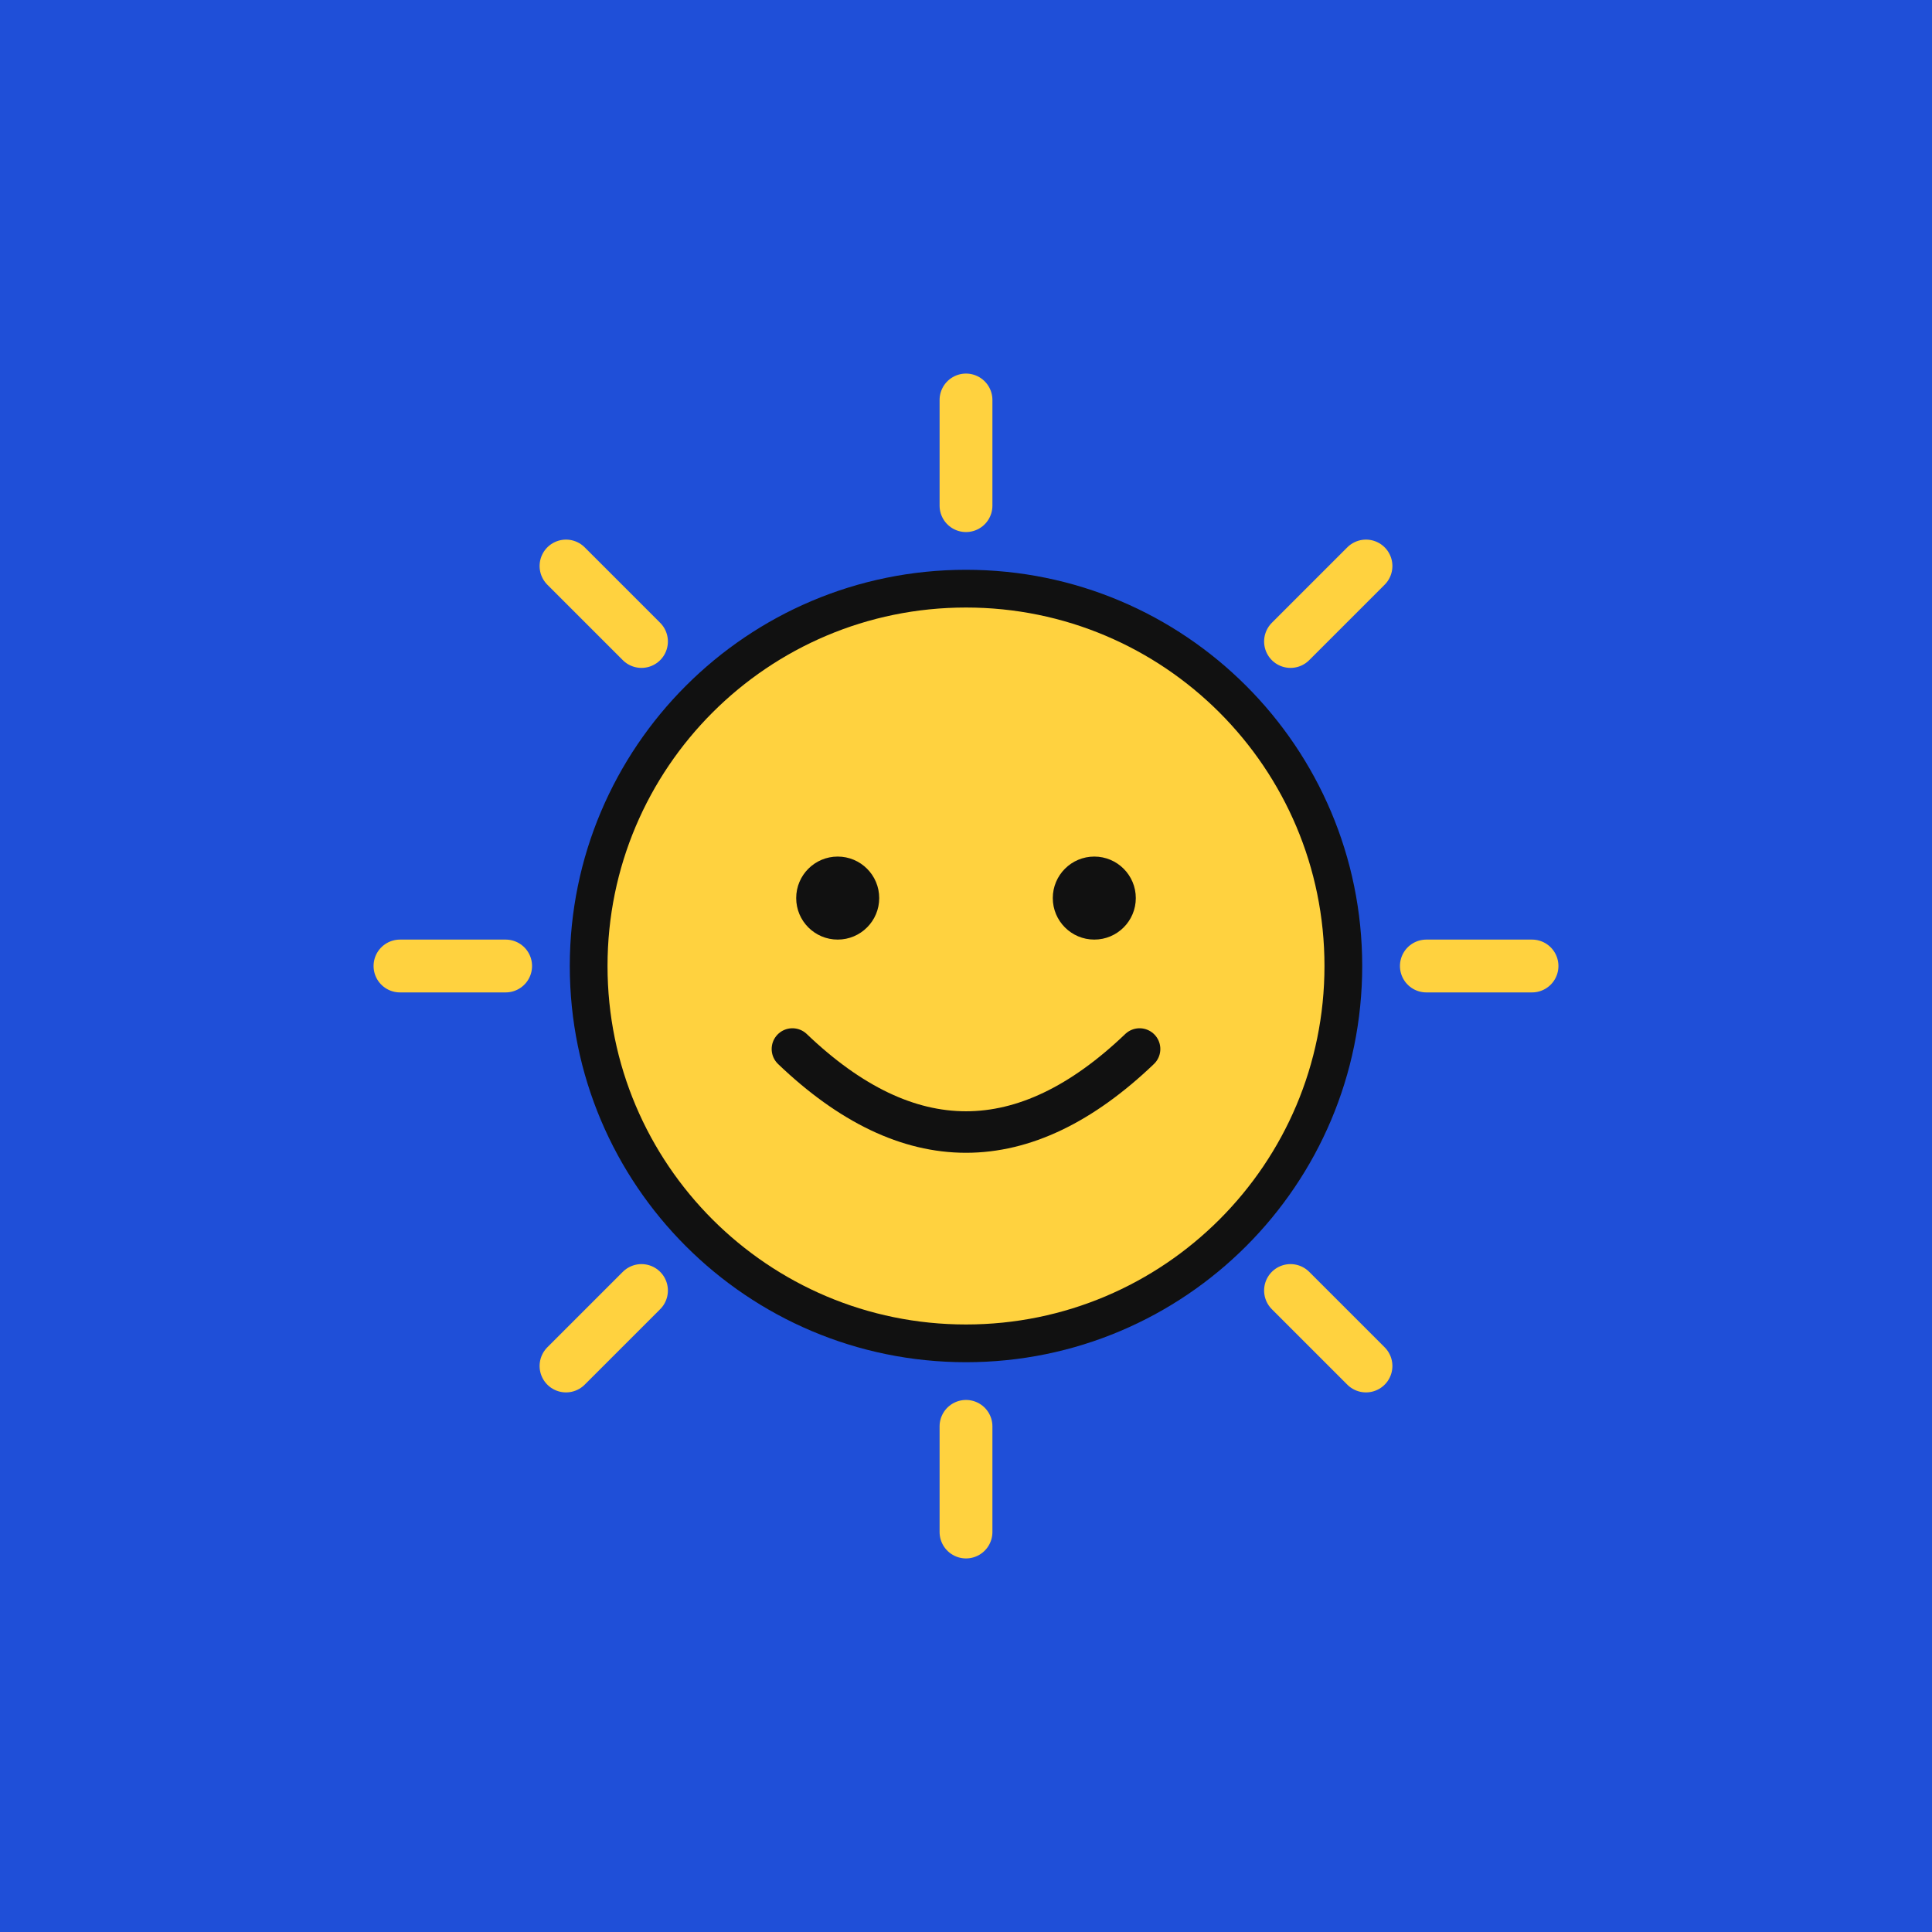
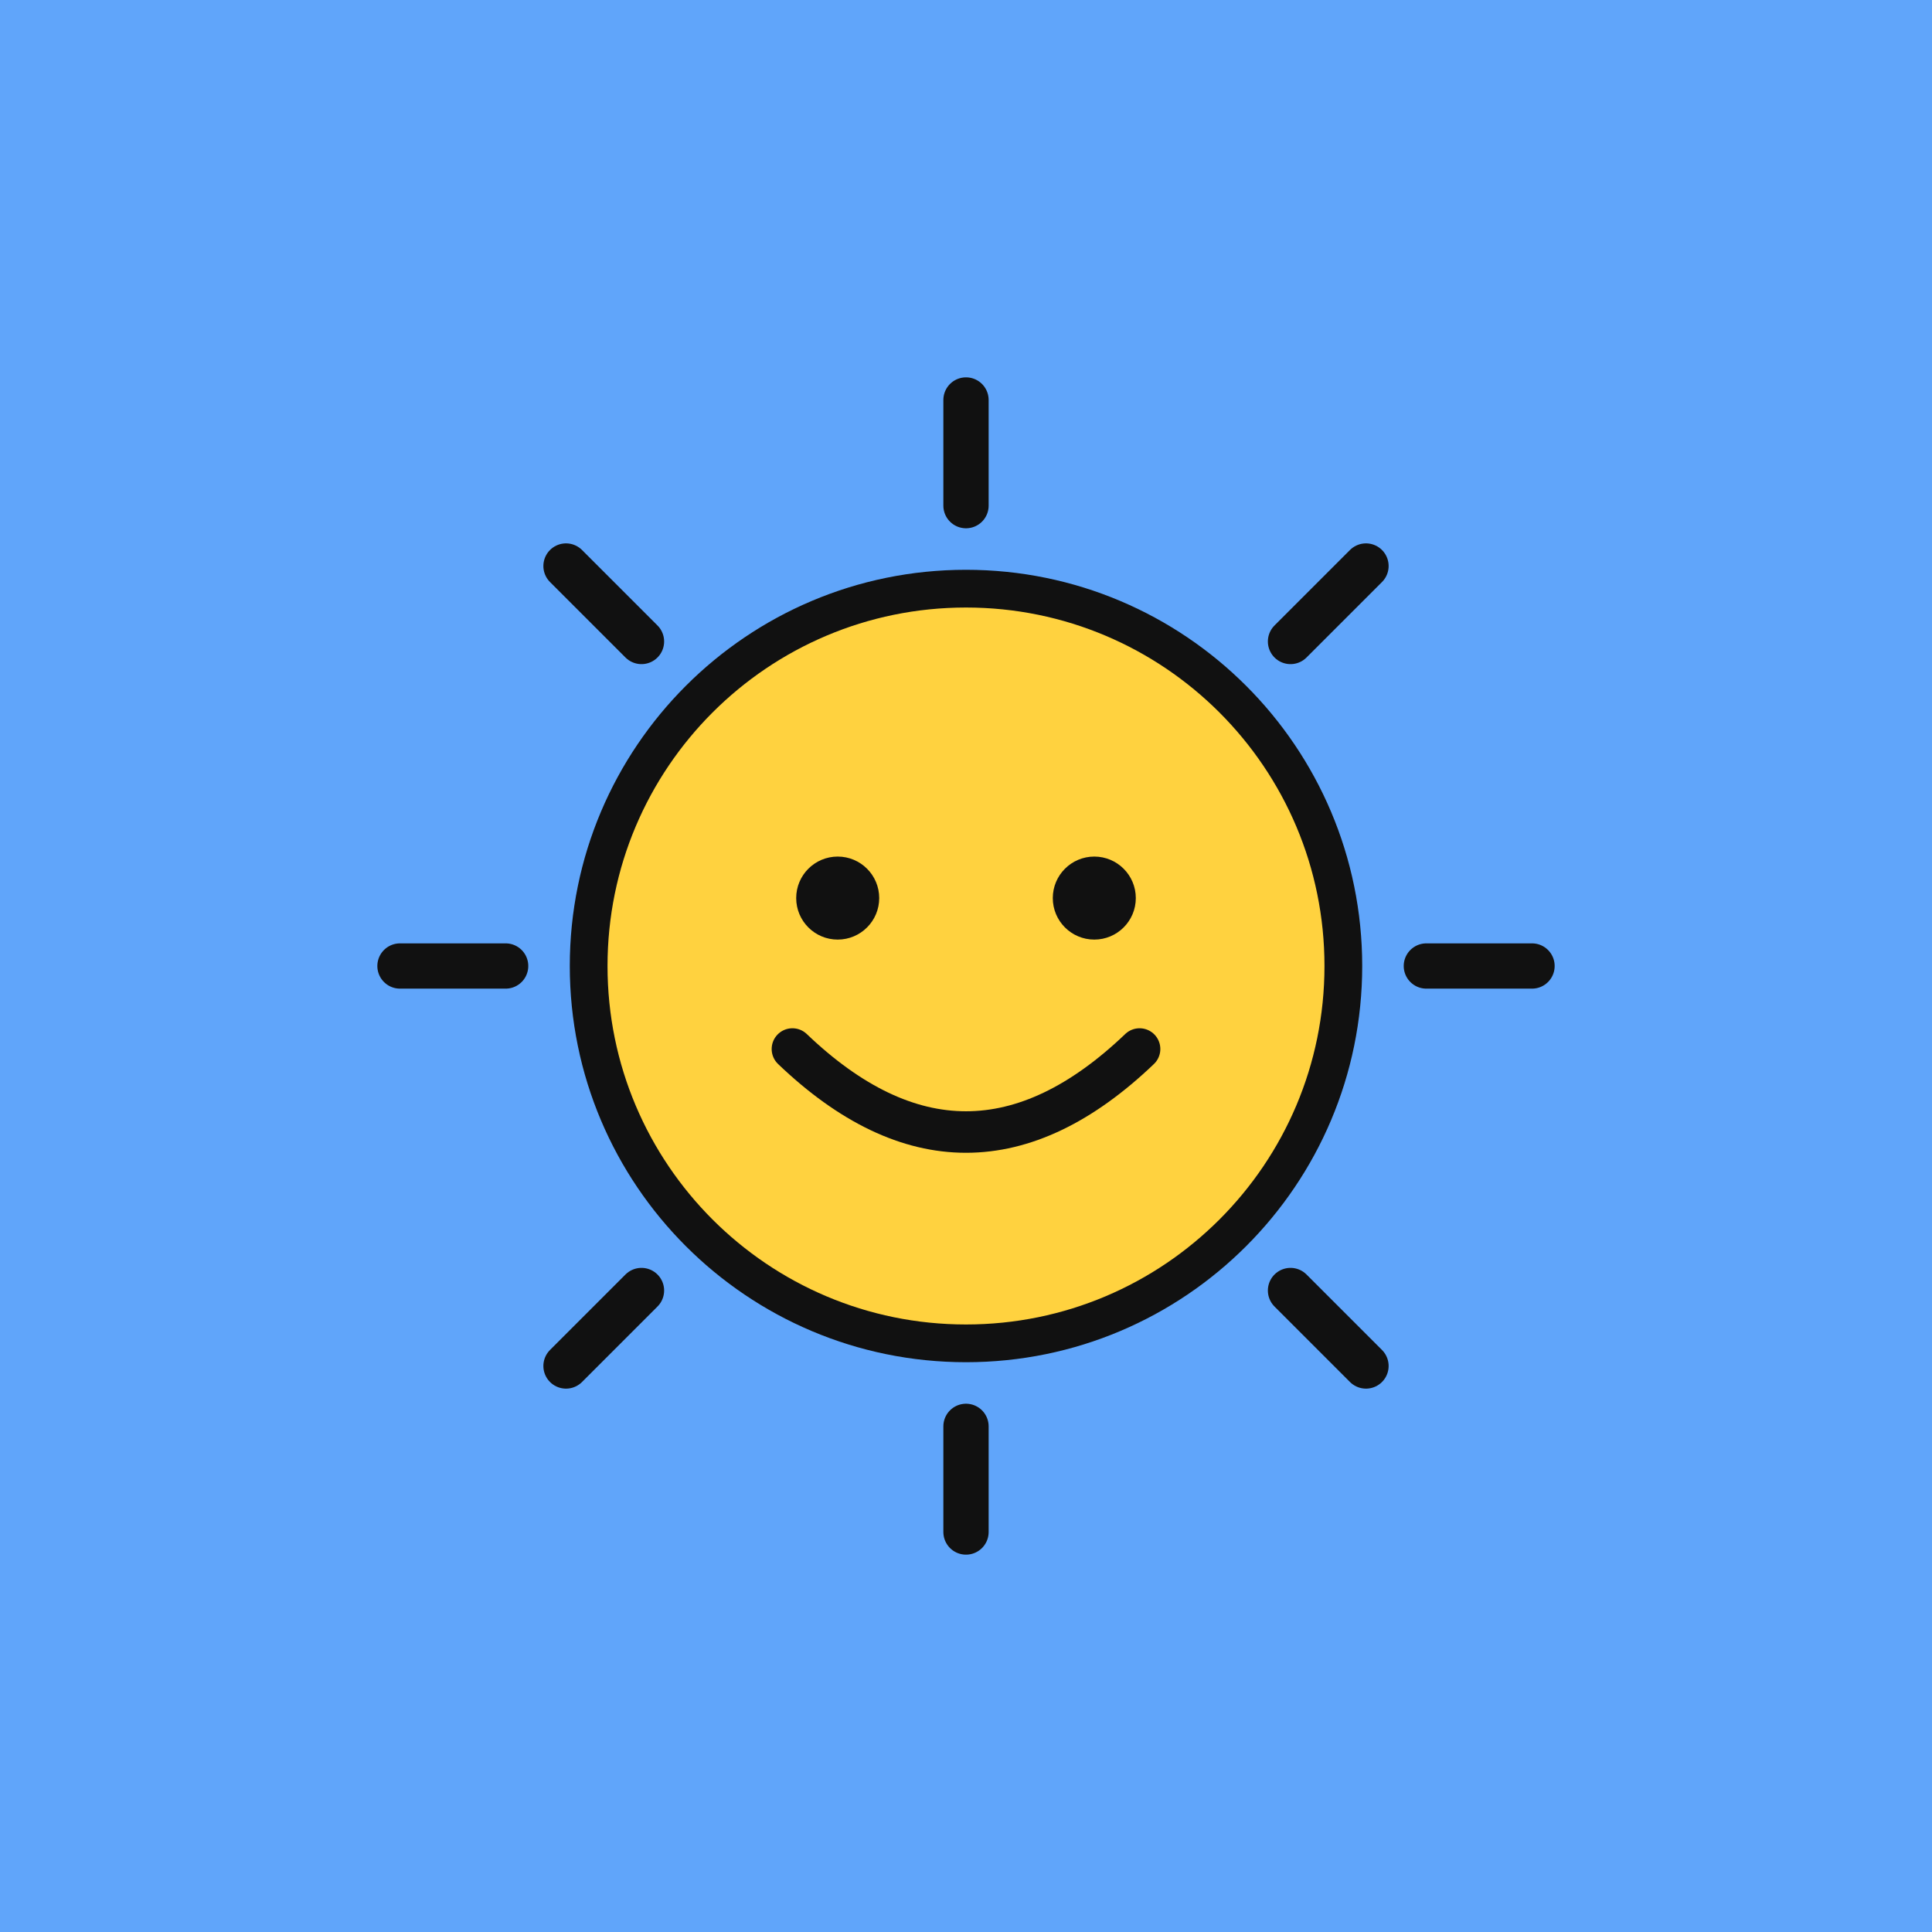
<svg xmlns="http://www.w3.org/2000/svg" viewBox="0 0 512 512" width="512" height="512">
-   <rect width="512" height="512" fill="#1F4FD8" />
+   <rect width="512" height="512" fill="#60A5FA" />
  <g transform="translate(256 256)">
-     <g stroke="#FFD23F" stroke-width="14" stroke-linecap="round">
+     <g stroke="#111" stroke-width="12" stroke-linecap="round">
      <line x1="0" y1="-150" x2="0" y2="-122" />
      <line x1="0" y1="122" x2="0" y2="150" />
      <line x1="-150" y1="0" x2="-122" y2="0" />
      <line x1="122" y1="0" x2="150" y2="0" />
      <line x1="-106" y1="-106" x2="-86" y2="-86" />
      <line x1="86" y1="86" x2="106" y2="106" />
      <line x1="-106" y1="106" x2="-86" y2="86" />
      <line x1="86" y1="-86" x2="106" y2="-106" />
    </g>
    <circle r="100" fill="#FFD23F" stroke="#111" stroke-width="10" />
    <circle cx="-34" cy="-18" r="11" fill="#111" />
    <circle cx="34" cy="-18" r="11" fill="#111" />
    <path d="M-46 22 Q0 66 46 22" fill="none" stroke="#111" stroke-width="11" stroke-linecap="round" />
  </g>
</svg>
